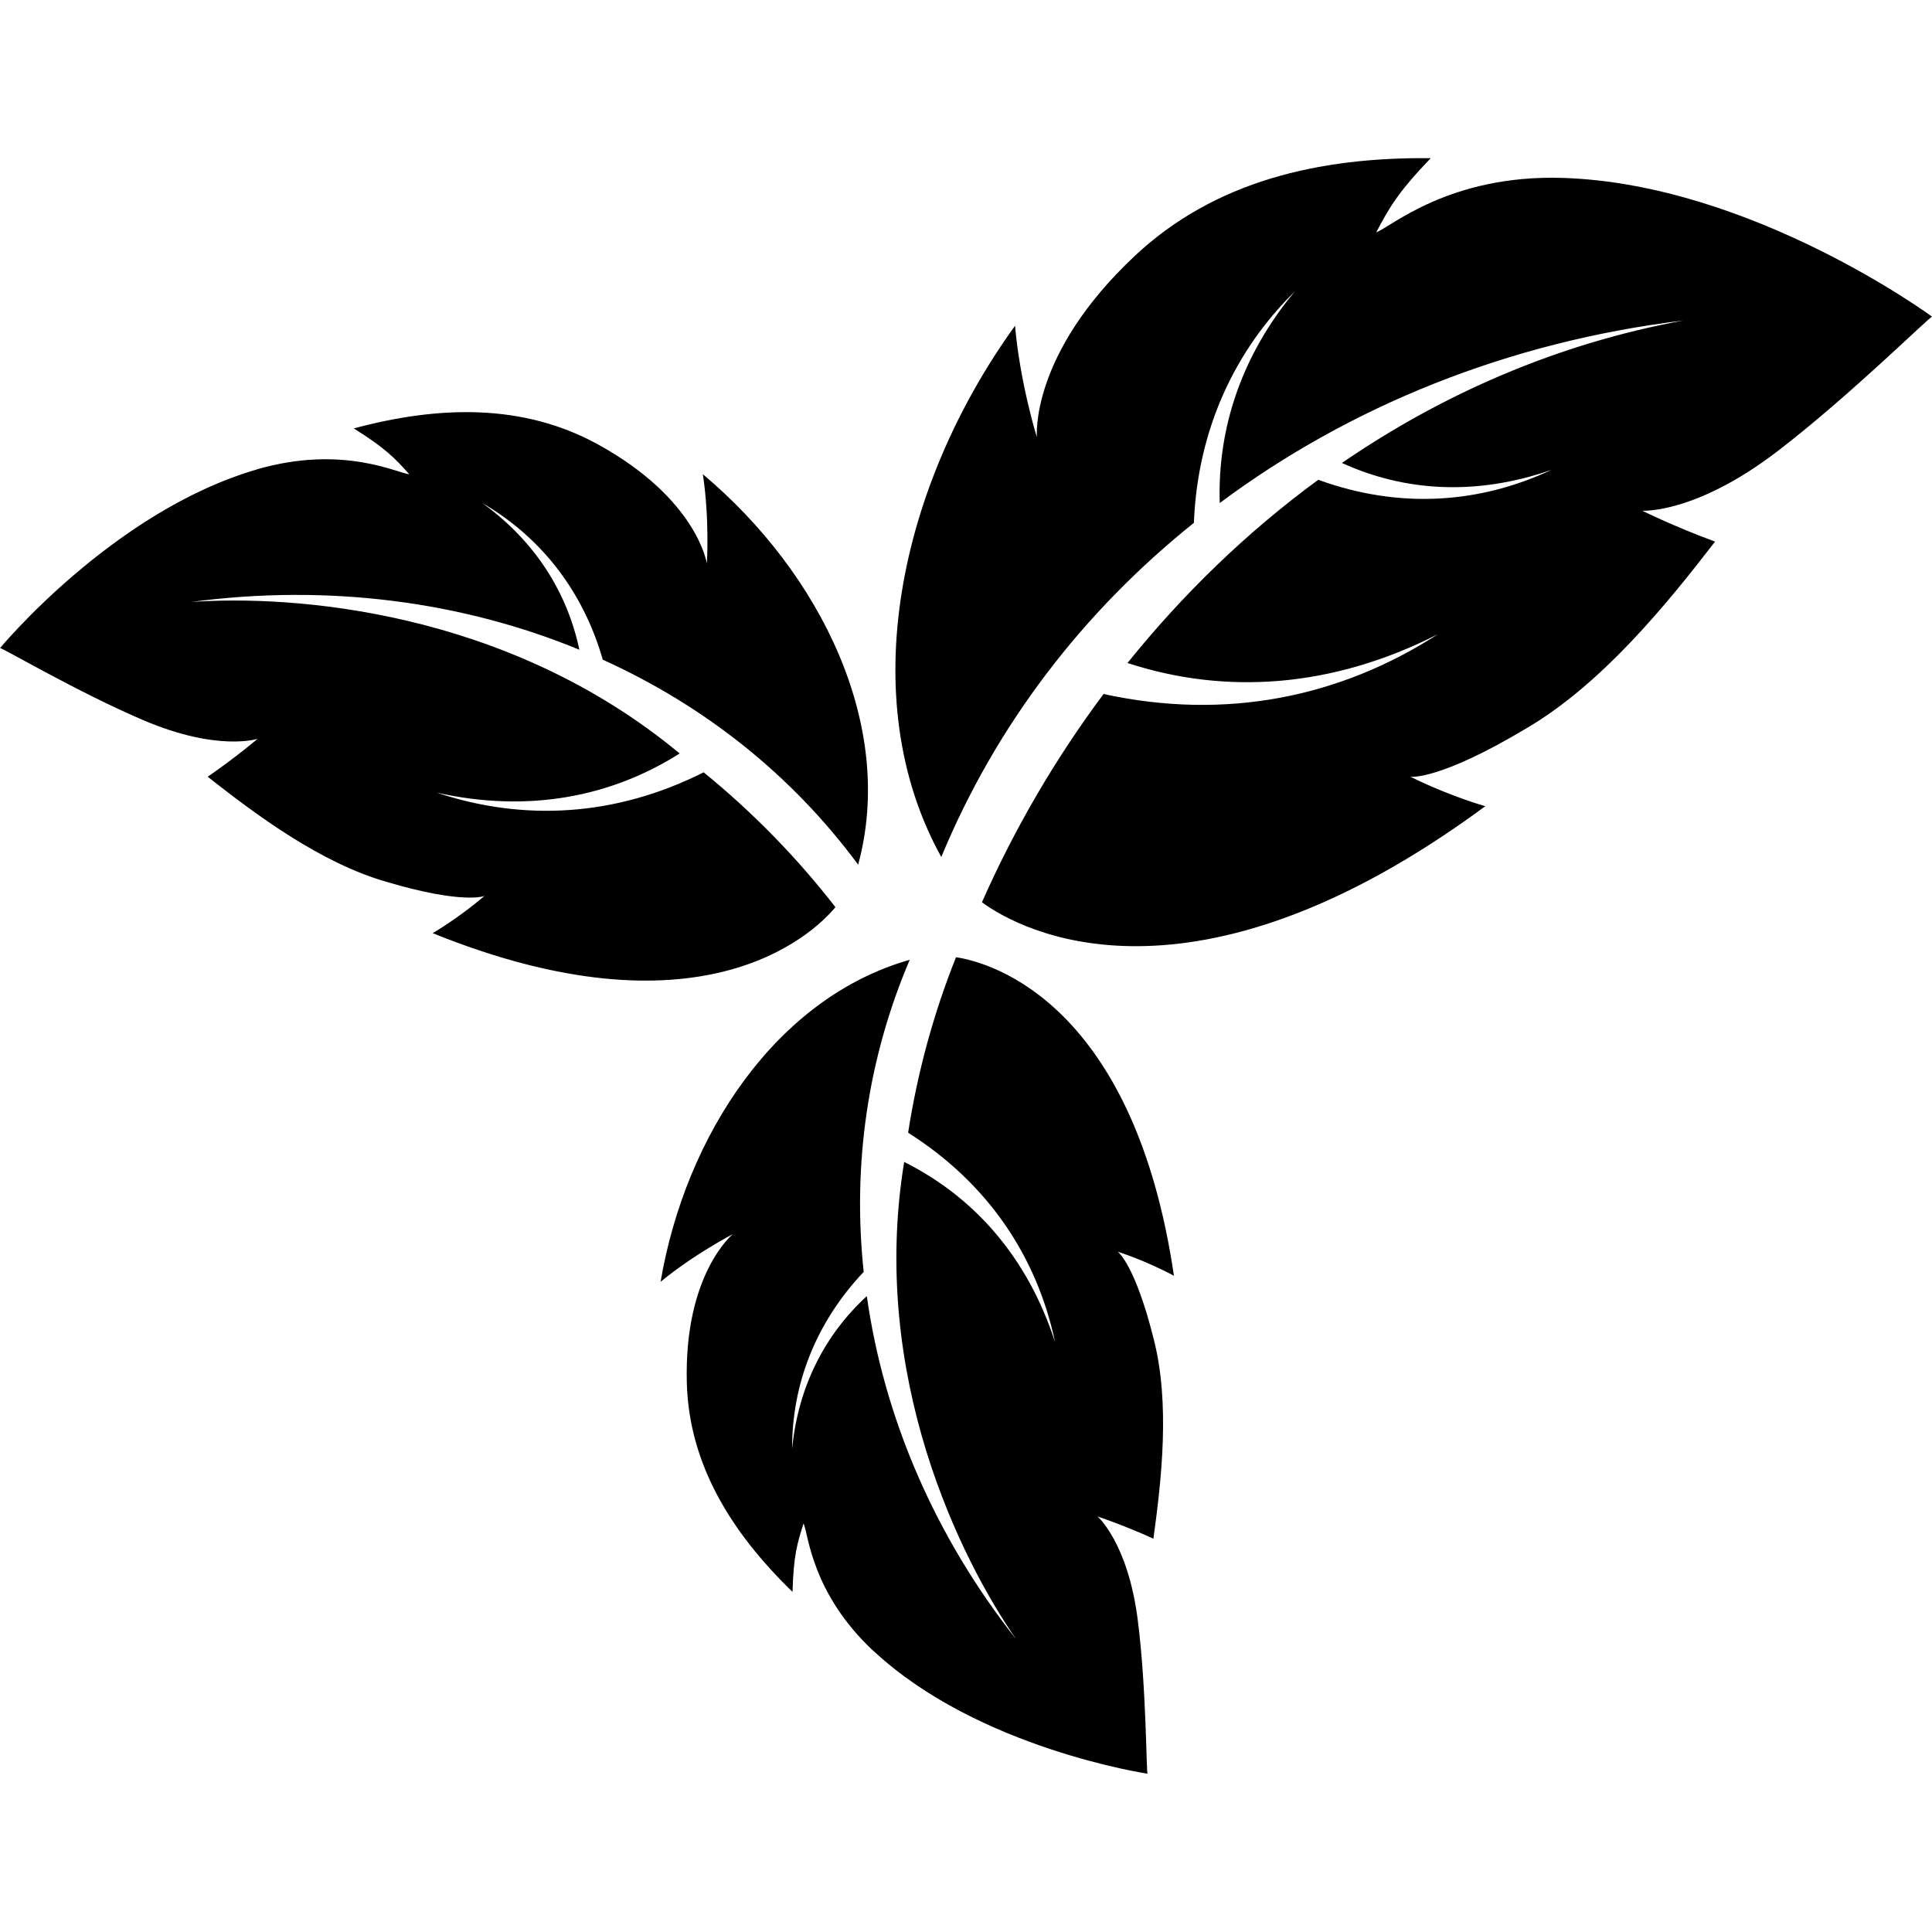
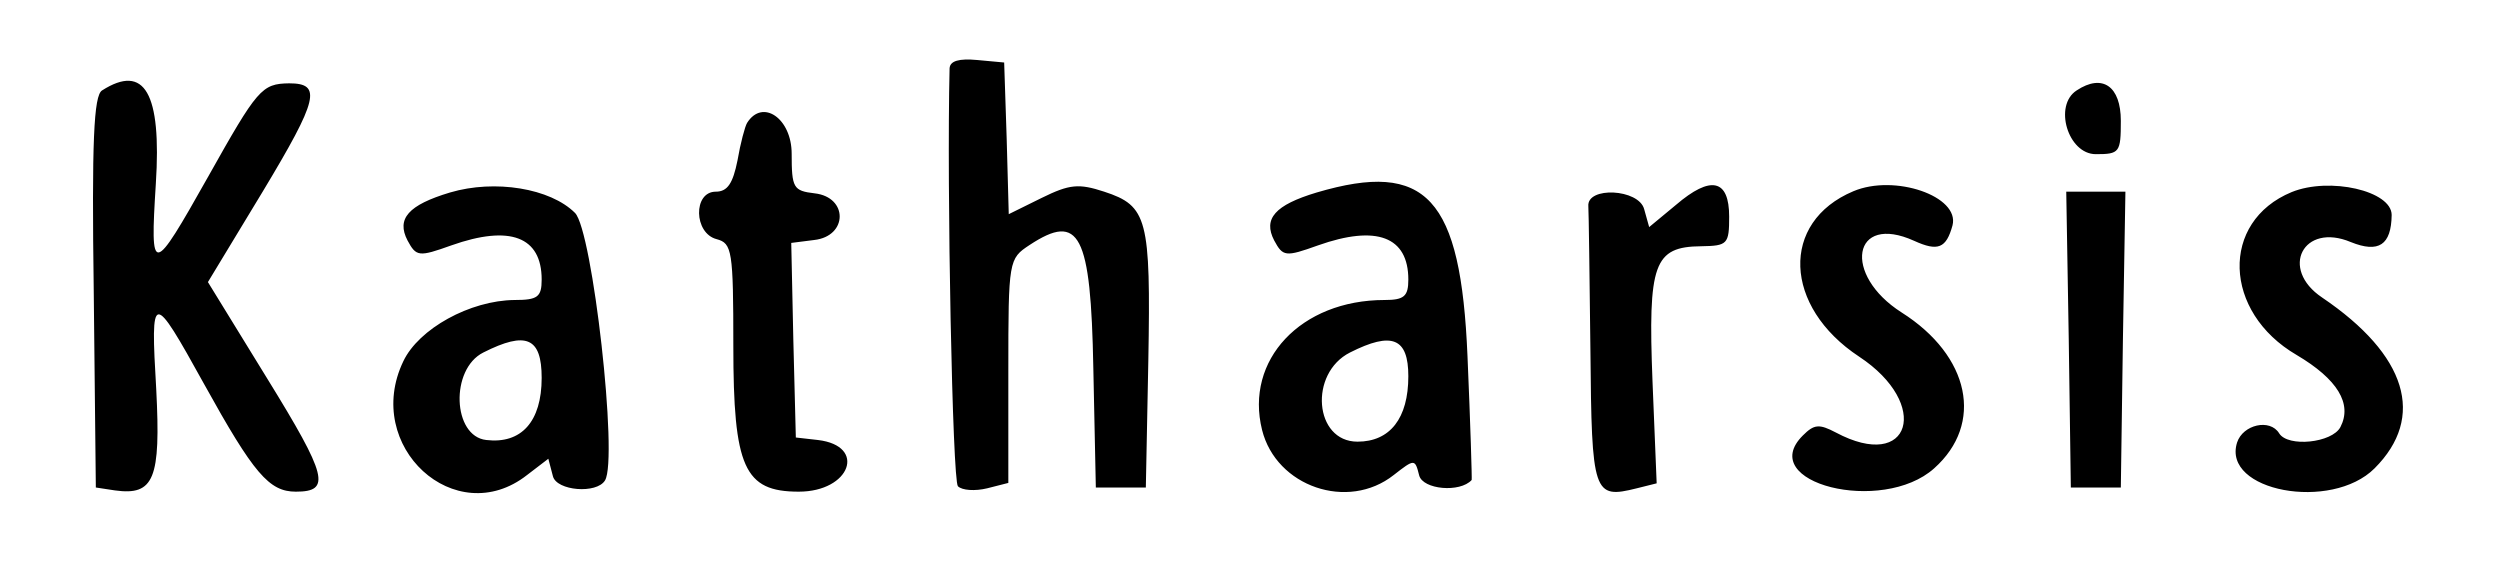
- <svg xmlns="http://www.w3.org/2000/svg" viewBox="0 0 24 24">
-   <path d="M10.855 20.514c-.779-.725-.812-1.462-.873-1.589-.079.247-.125.405-.137.85-.756-.733-1.285-1.579-1.313-2.594-.037-1.361.575-1.852.571-1.85.001 0-.475.245-.897.592.31-1.825 1.44-3.531 3.095-4-.524 1.229-.713 2.55-.572 3.877-.609.644-.892 1.417-.889 2.197.076-.781.413-1.423.928-1.896.211 1.496.836 2.973 1.857 4.265-.686-.988-1.83-3.267-1.393-5.932.866.433 1.533 1.181 1.875 2.24-.225-1.06-.829-1.972-1.826-2.603.117-.755.319-1.49.595-2.18.459.068 2.212.593 2.707 3.957-.358-.192-.699-.299-.699-.299.009.003.222.179.447 1.083.206.792.098 1.752-.003 2.482-.374-.17-.693-.276-.694-.276-0 0 .376.325.499 1.281.11.853.106 1.928.123 1.915.007 0-2.098-.309-3.401-1.522M3.19 5.831c1.068-.31 1.748.048 1.894.06-.179-.2-.297-.324-.689-.569 1.063-.286 2.107-.31 3.032.198 1.241.682 1.353 1.484 1.354 1.479-0.0.001.035-.55-.05-1.108 1.471 1.235 2.397 3.134 1.929 4.85-.822-1.112-1.906-1.973-3.172-2.546-.252-.879-.793-1.537-1.495-1.945.66.478 1.055 1.115 1.204 1.821-1.456-.599-3.116-.821-4.824-.593 1.255-.089 3.913.092 6.07 1.882-.853.541-1.882.74-3.016.487 1.072.357 2.214.301 3.314-.253a10.313 10.313 0 0 1 1.637 1.675c-.307.371-1.719 1.652-5.003.323.365-.217.643-.463.643-.463-.008.006-.28.103-1.212-.173-.821-.234-1.625-.834-2.226-1.307.353-.243.619-.47.619-.471 0-0-.493.163-1.417-.231C.96 8.597-.003 8.028 0 8.051c-.004.006 1.403-1.7 3.19-2.219m16.218-3.622c-1.407-.043-2.136.615-2.312.676.16-.303.267-.494.677-.921-1.393-.015-2.685.287-3.671 1.209-1.322 1.237-1.219 2.261-1.222 2.256 0.0.001-.208-.668-.271-1.383-1.439 1.992-2.007 4.63-.916 6.599.677-1.633 1.752-3.041 3.138-4.151.046-1.165.514-2.149 1.255-2.876-.668.8-.963 1.711-.934 2.63 1.612-1.202 3.587-2.004 5.757-2.267-1.571.289-2.994.915-4.239 1.769.779.356 1.668.411 2.603.086-.896.42-1.891.489-2.897.123-.893.654-1.687 1.427-2.37 2.276 1.212.396 2.538.314 3.857-.358-1.211.782-2.634 1.076-4.154.743a13.38 13.38 0 0 0-1.511 2.587c.489.361 2.612 1.492 6.253-1.193-.514-.152-.931-.367-.931-.367.012.005.375.038 1.439-.599.94-.55 1.749-1.546 2.346-2.321-.508-.187-.903-.383-.904-.384-0-0.0.656.044 1.675-.735.908-.695 1.923-1.703 1.926-1.675.006.006-2.237-1.651-4.592-1.724" />
+ <svg xmlns="http://www.w3.org/2000/svg" viewBox="0 0 300 68">
+   <path d="M113.95 8.2c-.35 14.35.35 49.5 1 50.15.5.5 2.05.6 3.5.25l2.55-.65V44.5c0-13.3.05-13.45 2.55-15.1 6-3.95 7.35-1.35 7.65 14.8l.3 14.3h6l.3-15.25c.3-17-.1-18.55-5.3-20.25-3.05-1-4.15-.9-7.5.75l-3.95 1.95-.25-9.1-.3-9.1-3.25-.3c-2.15-.2-3.25.1-3.3 1zM12.25 10.85c-1 .6-1.25 6.15-1 24.2l.25 23.45 2.3.35c4.7.65 5.5-1.4 4.95-12.1-.7-11.9-.5-11.95 5.75-.65 5.95 10.75 7.8 12.9 11 12.9 4.25 0 3.8-1.85-3.45-13.6l-7.1-11.55 6.6-10.9C38.2 11.9 38.65 10 34.7 10c-3.3.05-3.8.65-9.75 11.25-6.7 11.9-6.95 11.95-6.25.8.7-10.9-1.35-14.45-6.45-11.2zM249.2 10.85c-2.8 1.8-1.05 7.65 2.3 7.65 2.85 0 3-.2 3-4 0-4.15-2.2-5.7-5.3-3.65zM89.65 14.75c-.25.4-.8 2.45-1.15 4.5C87.95 22 87.3 23 85.9 23c-2.75 0-2.65 5 .1 5.7 1.85.5 2 1.35 2 12.8C88 56.1 89.3 59 95.85 59c6.2 0 8.2-5.5 2.3-6.2l-2.65-.3-.3-11.7-.25-11.65 2.75-.35c4.05-.45 4.1-5.15.05-5.6-2.55-.3-2.75-.65-2.75-4.75 0-4.25-3.5-6.65-5.35-3.7zM54 23.1c-5 1.5-6.45 3.15-5.1 5.75 1.05 1.95 1.35 2 5.25.6C61.2 26.95 65 28.4 65 33.55c0 2.1-.5 2.45-3.25 2.45-5.35.05-11.5 3.45-13.35 7.35-4.9 10.2 6.25 20.4 14.85 13.65l2.55-1.95.55 2.1c.45 1.75 5.25 2.15 6.25.5 1.6-2.6-1.5-30-3.6-32.1-2.95-2.95-9.6-4.05-15-2.45zm11 22.25c0 5.25-2.45 7.95-6.65 7.45-4.05-.45-4.35-8.5-.35-10.5 5.15-2.6 7-1.8 7 3.05zM158 23.1c-5 1.5-6.45 3.15-5.1 5.75 1.05 1.95 1.35 2 5.25.6 7.05-2.5 10.85-1.05 10.85 4.1 0 2-.5 2.45-2.85 2.45-10.05 0-16.8 7.2-14.7 15.6 1.7 6.8 10.3 9.75 15.8 5.4 2.5-1.95 2.55-1.95 3.05.05.45 1.7 4.9 2.1 6.3.55.05-.05-.15-6.75-.5-14.85-.8-19.05-4.9-23.55-18.1-19.65zm11 22.05c0 5.05-2.2 7.85-6.1 7.85-5.2 0-5.85-8.2-.9-10.7 5.05-2.55 7-1.75 7 2.85zM201.1 24.6l-3.2 2.65-.6-2.15c-.65-2.45-6.9-2.75-6.7-.35.05.7.15 8.45.25 17.3.15 17.25.35 17.85 5.55 16.55l2.4-.6-.5-12.25c-.55-14.1.15-16.15 5.85-16.2 3.15-.05 3.35-.25 3.35-3.55 0-4.5-2.2-5-6.4-1.4zM222.4 22.95c-8.8 3.7-8.4 13.85.7 19.85 8.65 5.7 6.2 13.9-2.8 9.1-2-1.05-2.6-1-3.95.35-5.75 5.7 9.5 9.55 15.75 3.95 6-5.35 4.3-13.5-3.9-18.7-7.15-4.55-5.9-11.95 1.5-8.6 2.85 1.3 3.85.9 4.6-1.85.9-3.5-6.95-6.2-11.9-4.1zM275 23.05c-8.6 3.55-8.25 14.4.6 19.55 4.9 2.9 6.7 5.85 5.25 8.65-1 1.9-6.3 2.45-7.35.75-1.1-1.8-4.35-1.05-5.05 1.1-1.85 5.85 11.3 8.3 16.5 3.1 6.15-6.15 3.9-13.6-6.3-20.5-5.15-3.45-2.25-9.05 3.45-6.65 3.35 1.35 4.85.35 4.9-3.25 0-2.9-7.45-4.6-12-2.75zM248.25 40.75l.25 17.75h6l.25-17.75.3-17.75h-7.1l.3 17.75z" />
</svg>
